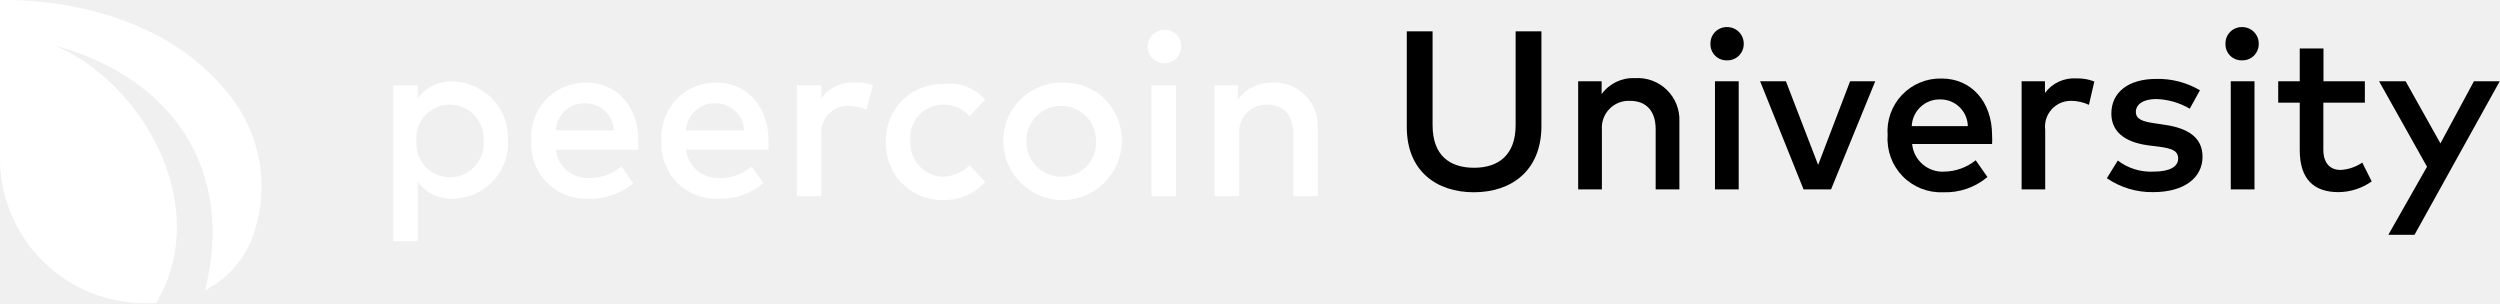
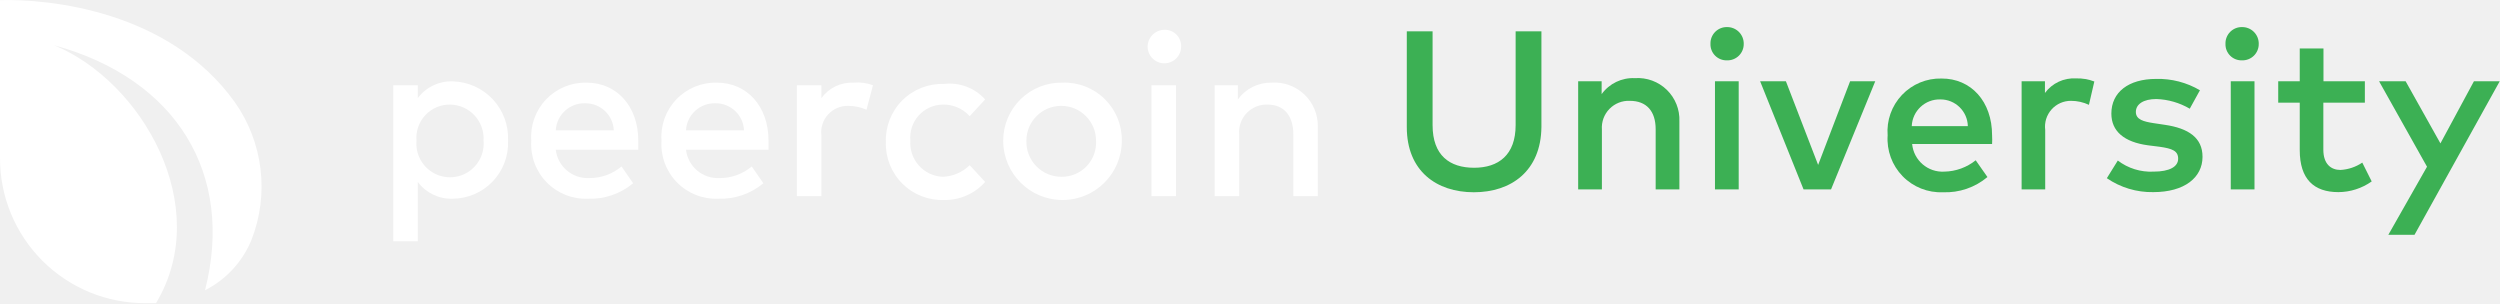
<svg xmlns="http://www.w3.org/2000/svg" id="Camada_1" data-name="Camada 1" viewBox="0 0 193.88 23.51">
  <defs>
-     <style>.cls-1{fill:#fff;}.cls-2{isolation:isolate;}</style>
+     <style>.cls-1{fill:#fff;}.cls-2{isolation:isolate;}.cls-3{fill:#3cb054;}</style>
  </defs>
  <path class="cls-1" d="M12.1,26.3h-.8A11.23,11.23,0,0,1,0,15v-.3H0V2.8H0c3.8-.1,13.1.8,18.2,7.9a11.34,11.34,0,0,1,1.3,10.7h0a7.62,7.62,0,0,1-3.6,3.9c2.3-9-2.2-16.4-11.7-19C11,9.1,16.6,18.8,12.1,26.3Z" transform="translate(0 -2.79)" />
  <path class="cls-1" d="M39.4,13.7a4.32,4.32,0,0,1-4.3,4.5,3.23,3.23,0,0,1-2.7-1.3v4.6H30.5V9.4h1.9v1a3.23,3.23,0,0,1,2.7-1.3A4.4,4.4,0,0,1,39.4,13.7Zm-7.1,0a2.61,2.61,0,1,0,5.2,0,2.63,2.63,0,0,0-2.6-2.8A2.58,2.58,0,0,0,32.3,13.7Z" transform="translate(0 -2.79)" />
  <path class="cls-1" d="M49.5,13.7v.7H43.1a2.49,2.49,0,0,0,2.6,2.2,3.84,3.84,0,0,0,2.5-.9l.9,1.3a5.15,5.15,0,0,1-3.5,1.2,4.23,4.23,0,0,1-4.4-4.5,4.2,4.2,0,0,1,4.3-4.5C47.8,9.2,49.5,11,49.5,13.7Zm-6.4-.8h4.5a2.19,2.19,0,0,0-2.2-2.1A2.22,2.22,0,0,0,43.1,12.9Z" transform="translate(0 -2.79)" />
  <path class="cls-1" d="M59.6,13.7v.7H53.2a2.49,2.49,0,0,0,2.6,2.2,3.84,3.84,0,0,0,2.5-.9l.9,1.3a5.15,5.15,0,0,1-3.5,1.2,4.23,4.23,0,0,1-4.4-4.5,4.2,4.2,0,0,1,4.3-4.5C57.9,9.2,59.6,11,59.6,13.7Zm-6.4-.8h4.5a2.19,2.19,0,0,0-2.2-2.1A2.22,2.22,0,0,0,53.2,12.9Z" transform="translate(0 -2.79)" />
  <path class="cls-1" d="M67.7,9.4l-.5,1.9a3.53,3.53,0,0,0-1.4-.3,2.05,2.05,0,0,0-2.1,2.3V18H61.8V9.4h1.9v1a2.91,2.91,0,0,1,2.5-1.2A3.42,3.42,0,0,1,67.7,9.4Z" transform="translate(0 -2.79)" />
  <path class="cls-1" d="M76.4,10.5l-1.2,1.3a2.72,2.72,0,0,0-2.1-.9,2.56,2.56,0,0,0-2.5,2.8,2.62,2.62,0,0,0,2.5,2.8,3.12,3.12,0,0,0,2.1-.9l1.2,1.3a4.16,4.16,0,0,1-3.2,1.4,4.36,4.36,0,0,1-4.5-4.5,4.36,4.36,0,0,1,4.5-4.5A3.71,3.71,0,0,1,76.4,10.5Z" transform="translate(0 -2.79)" />
  <path class="cls-1" d="M87,13.7a4.6,4.6,0,0,1-9.2,0,4.5,4.5,0,0,1,4.6-4.5A4.44,4.44,0,0,1,87,13.7Zm-7.4,0a2.71,2.71,0,0,0,2.7,2.8A2.65,2.65,0,0,0,85,13.7a2.7,2.7,0,1,0-5.4,0Z" transform="translate(0 -2.79)" />
  <path class="cls-1" d="M91.6,6.4a1.3,1.3,0,0,1-2.6,0,1.32,1.32,0,0,1,1.3-1.3A1.26,1.26,0,0,1,91.6,6.4ZM89.3,18V9.4h1.9V18Z" transform="translate(0 -2.79)" />
  <path class="cls-1" d="M102.2,12.6V18h-1.9V13.2c0-1.4-.7-2.3-2-2.3a2.13,2.13,0,0,0-2.2,2.3V18H94.2V9.4H96v1.1a3.15,3.15,0,0,1,2.6-1.3A3.36,3.36,0,0,1,102.2,12.6Z" transform="translate(0 -2.79)" />
  <g class="cls-2">
-     <path d="M114.3,17.7c-2.9,0-5.2-1.65-5.2-5.05V5.22h2V12.5c0,2.34,1.32,3.3,3.22,3.3s3.22-1,3.22-3.3V5.22h2v7.43C119.5,16.05,117.2,17.7,114.3,17.7Z" transform="translate(0 -2.79)" />
-     <path d="M130.24,12.21v5.27H128.4V12.81c0-1.41-.72-2.2-2-2.2a2.08,2.08,0,0,0-2.17,2.22v4.65h-1.84V9.09h1.82v1a3,3,0,0,1,2.58-1.24A3.23,3.23,0,0,1,130.24,12.21Z" transform="translate(0 -2.79)" />
-     <path d="M135.23,6.19a1.26,1.26,0,0,1-1.3,1.28,1.24,1.24,0,0,1-1.28-1.28,1.26,1.26,0,0,1,1.28-1.3A1.28,1.28,0,0,1,135.23,6.19ZM133,17.48V9.09h1.84v8.39Z" transform="translate(0 -2.79)" />
-     <path d="M139.87,17.48,136.5,9.09h2L141,15.58l2.48-6.49h1.95L142,17.48Z" transform="translate(0 -2.79)" />
-     <path d="M154.49,13.28a5.63,5.63,0,0,1,0,.68h-6.2a2.37,2.37,0,0,0,2.5,2.14,4,4,0,0,0,2.43-.88l.91,1.3a5.05,5.05,0,0,1-3.45,1.18,4.13,4.13,0,0,1-4.29-4.41,4.09,4.09,0,0,1,4.18-4.41C152.86,8.87,154.49,10.66,154.49,13.28Zm-6.23-.71h4.35a2.12,2.12,0,0,0-2.13-2.07A2.16,2.16,0,0,0,148.26,12.57Z" transform="translate(0 -2.79)" />
-     <path d="M162.42,9.11,162,10.92a3.26,3.26,0,0,0-1.39-.31,2,2,0,0,0-2,2.25v4.62h-1.83V9.09h1.81V10A2.79,2.79,0,0,1,161,8.87,3.66,3.66,0,0,1,162.42,9.11Z" transform="translate(0 -2.79)" />
-     <path d="M167.23,10.47c-1,0-1.59.4-1.59,1s.61.75,1.38.87l.87.13c1.83.27,2.92,1,2.92,2.48,0,1.61-1.4,2.74-3.82,2.74a6.17,6.17,0,0,1-3.6-1.08l.85-1.37a4.22,4.22,0,0,0,2.77.86c1.26,0,1.91-.39,1.91-1s-.45-.79-1.45-.93l-.88-.11c-1.87-.25-2.85-1.1-2.85-2.46,0-1.66,1.33-2.69,3.47-2.69a6.38,6.38,0,0,1,3.4.88l-.79,1.43A5.48,5.48,0,0,0,167.23,10.47Z" transform="translate(0 -2.79)" />
-     <path d="M175.17,6.19a1.26,1.26,0,0,1-1.3,1.28,1.24,1.24,0,0,1-1.28-1.28,1.26,1.26,0,0,1,1.28-1.3A1.28,1.28,0,0,1,175.17,6.19ZM173,17.48V9.09h1.84v8.39Z" transform="translate(0 -2.79)" />
-     <path d="M180.18,10.75v3.65c0,1.12.6,1.57,1.33,1.57a3.36,3.36,0,0,0,1.69-.57l.73,1.46a4.51,4.51,0,0,1-2.58.83c-1.9,0-3-1-3-3.26V10.75h-1.67V9.09h1.67V6.55h1.84V9.09h3.21v1.66Z" transform="translate(0 -2.79)" />
-     <path d="M185.22,21l3-5.28L184.5,9.09h2.06l2.7,4.82,2.6-4.82h2L187.25,21Z" transform="translate(0 -2.79)" />
+     <path class="cls-3" d="M114.3,17.7c-2.9,0-5.2-1.65-5.2-5.05V5.22h2V12.5c0,2.34,1.32,3.3,3.22,3.3s3.22-1,3.22-3.3V5.22h2v7.43C119.5,16.05,117.2,17.7,114.3,17.7Z" transform="translate(0 -2.79)" />
+     <path class="cls-3" d="M130.24,12.21v5.27H128.4V12.81c0-1.41-.72-2.2-2-2.2a2.08,2.08,0,0,0-2.17,2.22v4.65h-1.84V9.09h1.82v1a3,3,0,0,1,2.58-1.24A3.23,3.23,0,0,1,130.24,12.21Z" transform="translate(0 -2.79)" />
+     <path class="cls-3" d="M135.23,6.19a1.26,1.26,0,0,1-1.3,1.28,1.24,1.24,0,0,1-1.28-1.28,1.26,1.26,0,0,1,1.28-1.3A1.28,1.28,0,0,1,135.23,6.19ZM133,17.48V9.09h1.84v8.39Z" transform="translate(0 -2.79)" />
+     <path class="cls-3" d="M139.87,17.48,136.5,9.09h2L141,15.58l2.48-6.49h1.95L142,17.48Z" transform="translate(0 -2.79)" />
+     <path class="cls-3" d="M154.49,13.28a5.63,5.63,0,0,1,0,.68h-6.2a2.37,2.37,0,0,0,2.5,2.14,4,4,0,0,0,2.43-.88l.91,1.3a5.05,5.05,0,0,1-3.45,1.18,4.13,4.13,0,0,1-4.29-4.41,4.09,4.09,0,0,1,4.18-4.41C152.86,8.87,154.49,10.66,154.49,13.28Zm-6.23-.71h4.35a2.12,2.12,0,0,0-2.13-2.07A2.16,2.16,0,0,0,148.26,12.57Z" transform="translate(0 -2.79)" />
+     <path class="cls-3" d="M162.42,9.11,162,10.92a3.26,3.26,0,0,0-1.39-.31,2,2,0,0,0-2,2.25v4.62h-1.83V9.09h1.81V10A2.79,2.79,0,0,1,161,8.87,3.66,3.66,0,0,1,162.42,9.11Z" transform="translate(0 -2.79)" />
+     <path class="cls-3" d="M167.23,10.47c-1,0-1.59.4-1.59,1s.61.75,1.38.87l.87.13c1.83.27,2.92,1,2.92,2.48,0,1.61-1.4,2.74-3.82,2.74a6.17,6.17,0,0,1-3.6-1.08l.85-1.37a4.22,4.22,0,0,0,2.77.86c1.26,0,1.91-.39,1.91-1s-.45-.79-1.45-.93l-.88-.11c-1.87-.25-2.85-1.1-2.85-2.46,0-1.66,1.33-2.69,3.47-2.69a6.38,6.38,0,0,1,3.4.88l-.79,1.43A5.48,5.48,0,0,0,167.23,10.47Z" transform="translate(0 -2.79)" />
+     <path class="cls-3" d="M175.17,6.19a1.26,1.26,0,0,1-1.3,1.28,1.24,1.24,0,0,1-1.28-1.28,1.26,1.26,0,0,1,1.28-1.3A1.28,1.28,0,0,1,175.17,6.19ZM173,17.48V9.09h1.84v8.39Z" transform="translate(0 -2.79)" />
+     <path class="cls-3" d="M180.18,10.75v3.65c0,1.12.6,1.57,1.33,1.57a3.36,3.36,0,0,0,1.69-.57l.73,1.46a4.51,4.51,0,0,1-2.58.83c-1.9,0-3-1-3-3.26V10.75h-1.67V9.09h1.67V6.55h1.84V9.09h3.21v1.66Z" transform="translate(0 -2.79)" />
+     <path class="cls-3" d="M185.22,21l3-5.28L184.5,9.09h2.06l2.7,4.82,2.6-4.82h2L187.25,21Z" transform="translate(0 -2.79)" />
  </g>
</svg>
